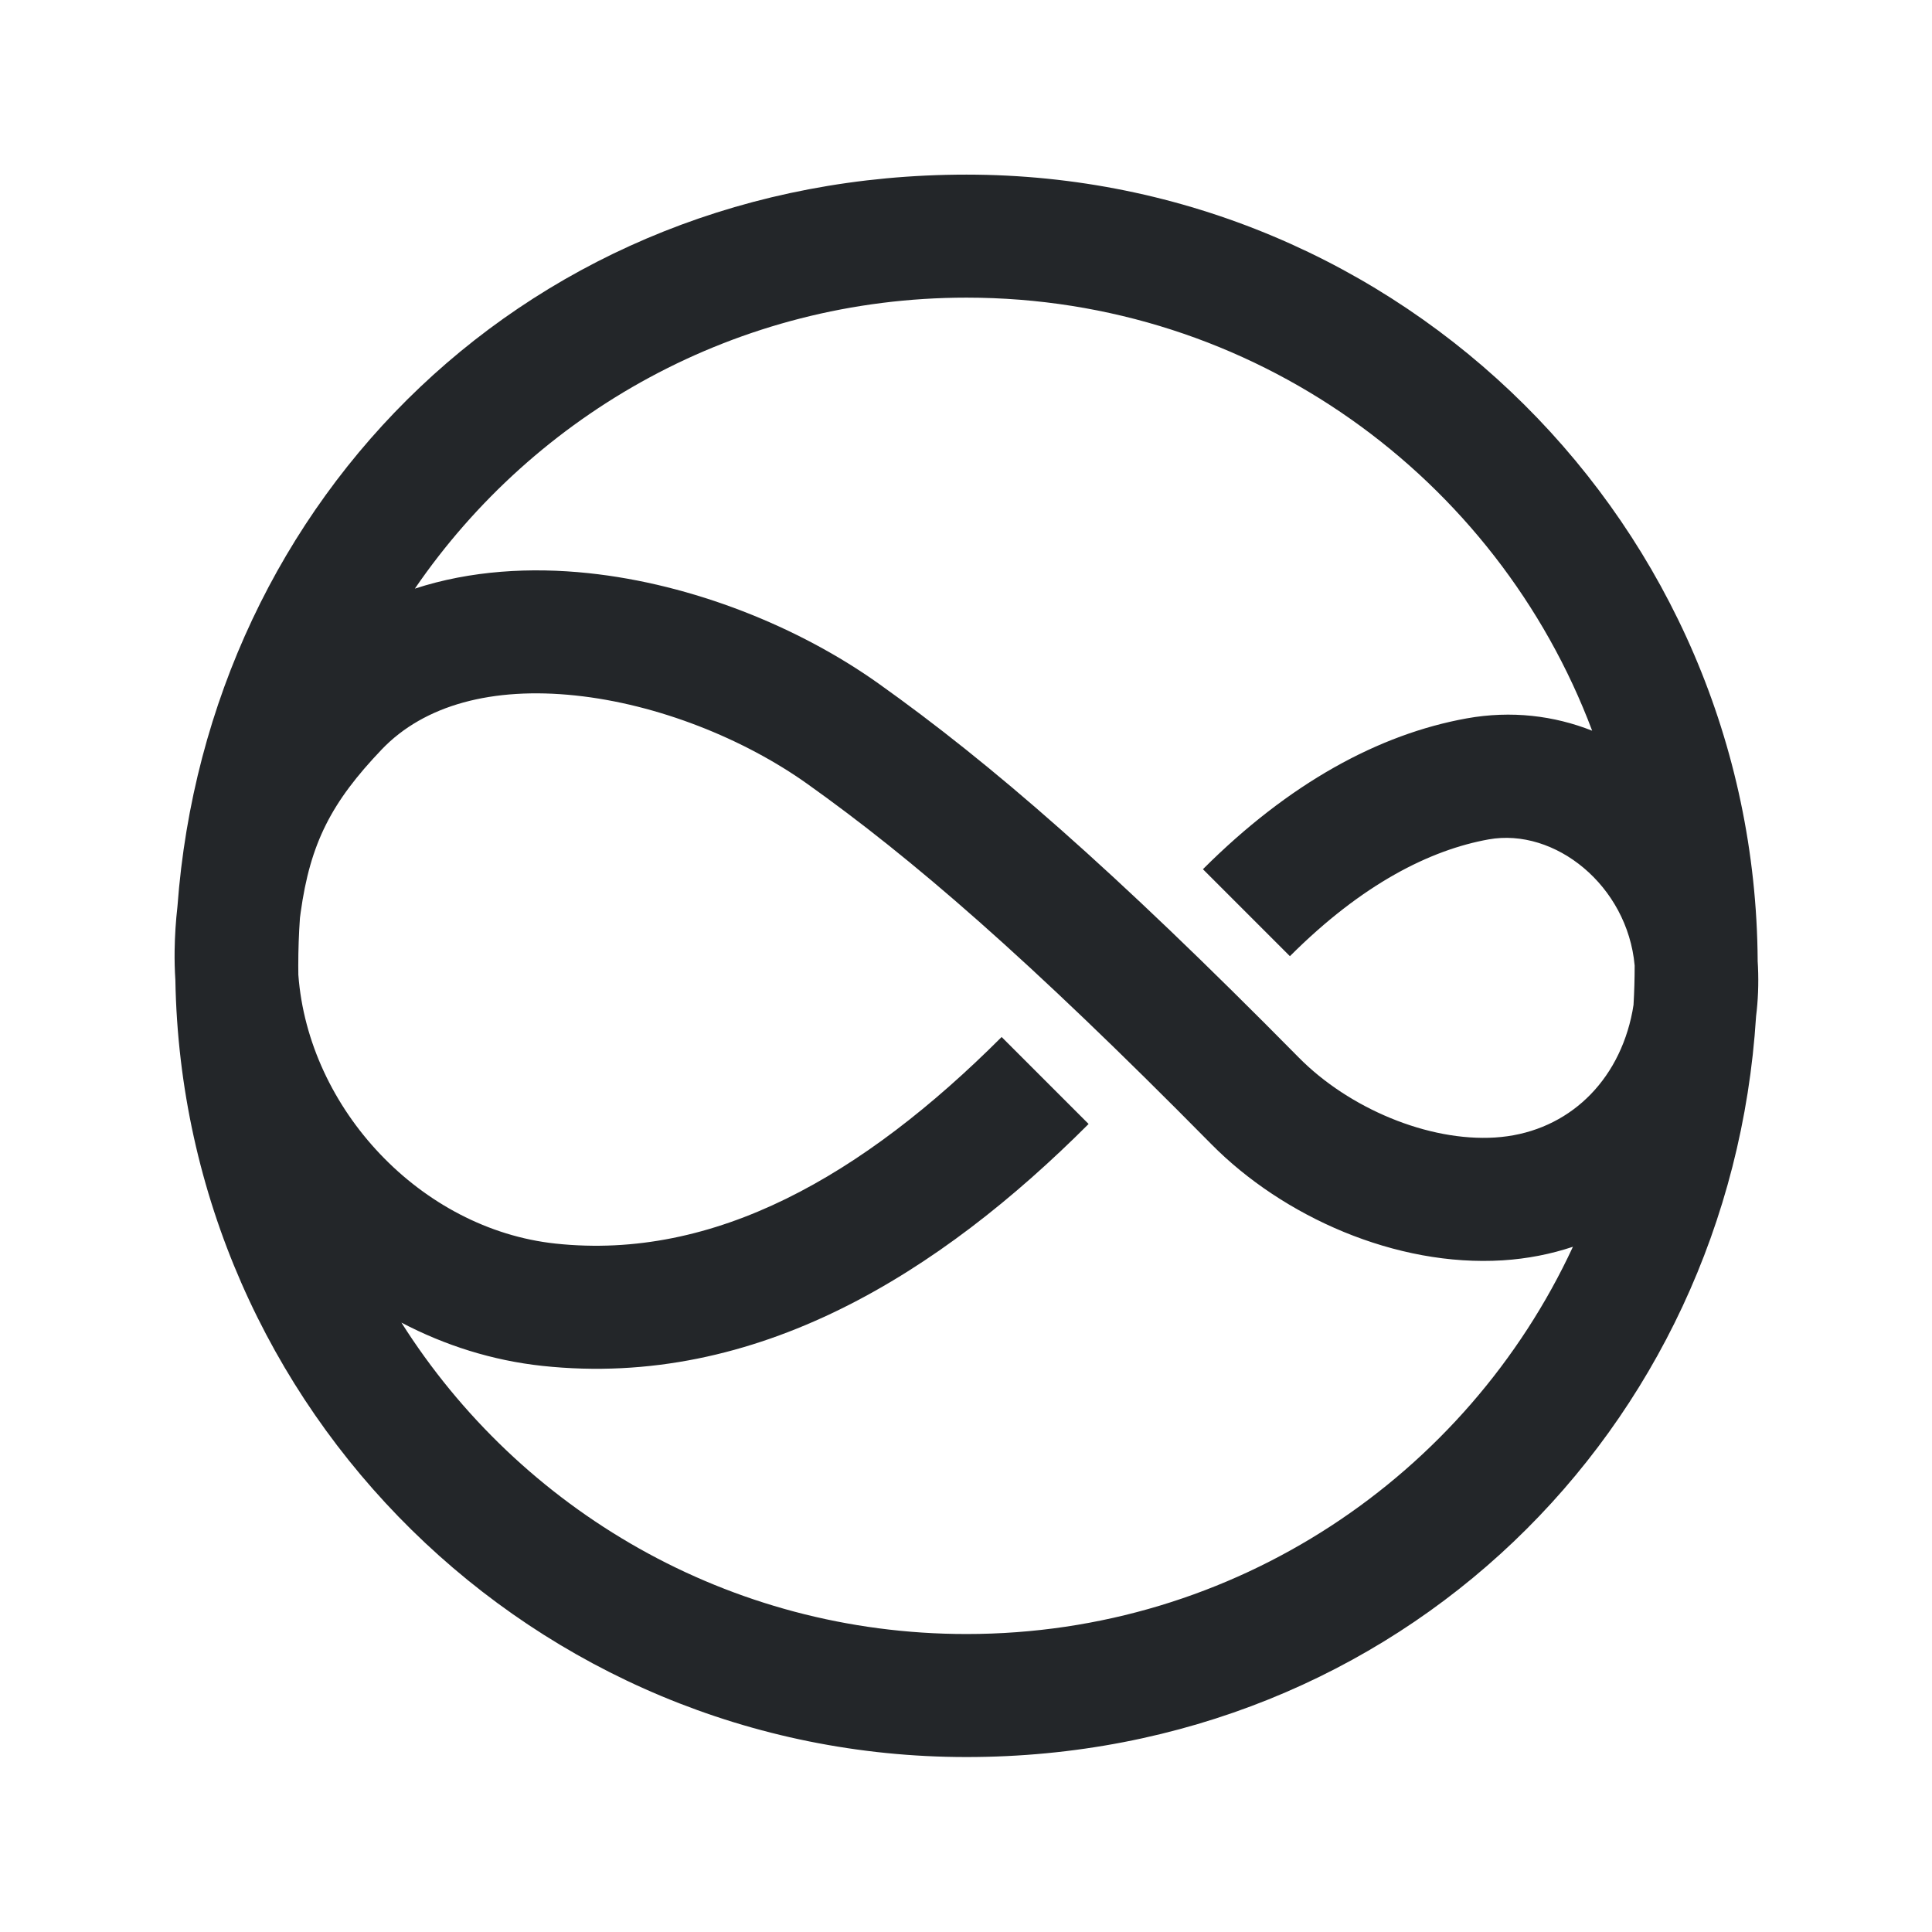
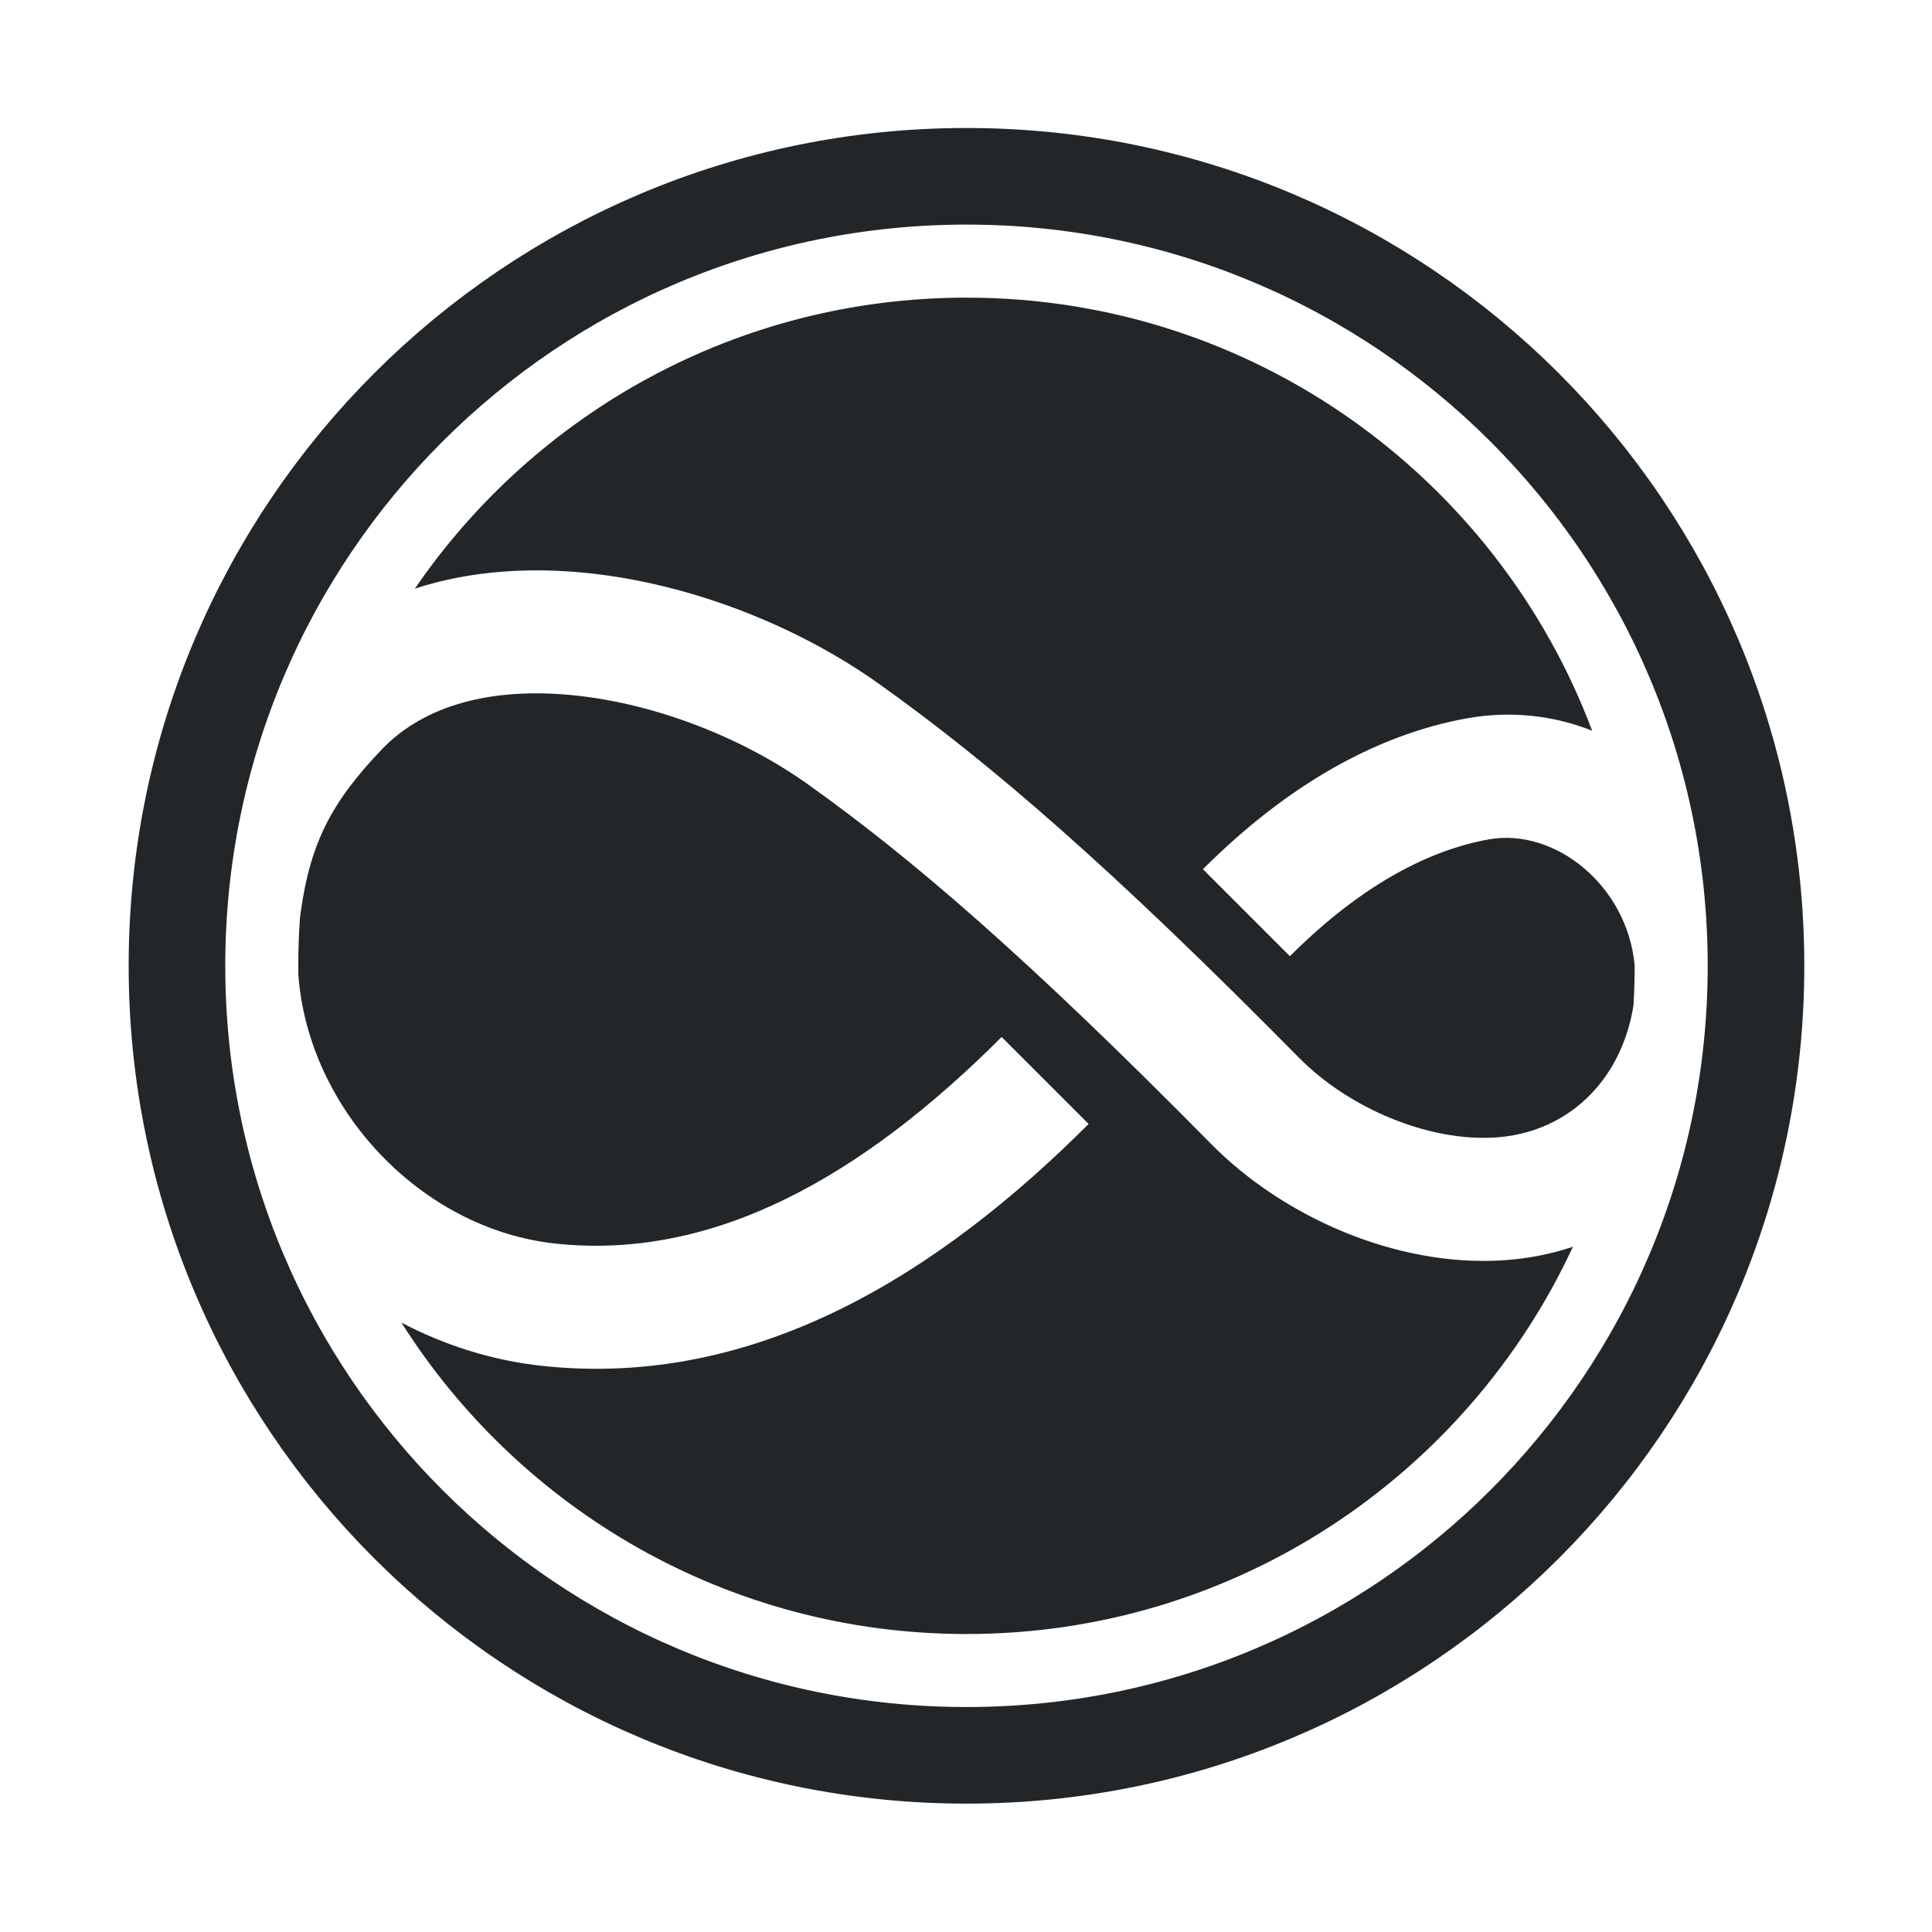
<svg xmlns="http://www.w3.org/2000/svg" viewBox="-47 -47 520 520">
-   <style id="current-color-scheme" type="text/css">
-     .ColorScheme-Text {
-       color:#232629;
-     }
-   </style>
-   <path class="ColorScheme-Text" fill="currentColor" fill-rule="evenodd" d="M376.36 288.56C347.8 350.11 285.45 392.8 213.13 392.8c-64.02 0-120.22-33.45-152.09-83.82 11.67 6.13 24.47 10.2 37.92 11.65 57.77 6.2 107.13-25.2 147.04-65.11l-23.41-23.41c-37.37 37.37-77.27 60.2-120.09 55.6-36.22-3.89-66.53-36.21-69.2-72.35l-.02-2.4c0-4.33.15-8.62.45-12.88l.19-1.46c2.59-18.72 8.27-29.69 21.79-43.87 11.5-12.06 29.88-16.91 52.16-14.56 22.14 2.33 45.31 11.61 62.43 23.8 28.01 19.95 58.99 46.56 108.69 96.92 19.33 19.59 49.75 33.11 78.47 31.31 6.64-.42 12.96-1.67 18.89-3.65zm16.32-65.2a46.31 46.31 0 0 1-.68 3.62c-4.3 18.71-18.42 31.04-36.61 32.18-17.94 1.13-39.32-7.84-52.82-21.52-50.4-51.06-82.88-79.14-113.05-100.62-21.51-15.32-50.06-26.8-78.17-29.76-15.48-1.63-31.69-.73-46.69 4.17 32.4-47.29 86.81-78.32 148.47-78.32 77.05 0 142.79 48.46 168.4 116.56-10.27-4.06-21.73-5.48-33.76-3.32-23.6 4.26-47.76 17.37-71 40.6l23.41 23.41c19.55-19.55 37.88-28.62 53.46-31.43 17.87-3.22 37.38 12.41 39.33 33.94v.08c0 3.49-.1 6.96-.3 10.4zm33.4-11.8C425.34 94.59 330.28 0 213.13 0S8.93 86.83.76 196.98c-.45 3.92-.7 7.87-.76 11.87a98.84 98.84 0 0 0 .2 7.9c2.02 115.86 96.58 209.16 212.92 209.16s205.53-88.09 212.53-199.37c.53-4.23.72-8.67.51-13.38-.02-.53-.06-1.07-.09-1.6z" />
+   <defs>
+     <style id="current-color-scheme" type="text/css">
+       .ColorScheme-Text {
+         color: #232629;
+       }
+     </style>
+   </defs>
+   <circle cx="213.13" cy="212.95" r="212.5" fill="none" stroke="currentColor" stroke-width="26" class="ColorScheme-Text" />
+   <path class="ColorScheme-Text" fill="currentColor" d="M376.36 288.56C347.8 350.11 285.45 392.8 213.13 392.8c-64.02 0-120.22-33.45-152.09-83.82 11.67 6.13 24.47 10.2 37.92 11.65 57.77 6.2 107.13-25.2 147.04-65.11l-23.41-23.41c-37.37 37.37-77.27 60.2-120.09 55.6-36.22-3.89-66.53-36.21-69.2-72.35l-.02-2.4c0-4.33.15-8.62.45-12.88l.19-1.46c2.59-18.72 8.27-29.69 21.79-43.87 11.5-12.06 29.88-16.91 52.16-14.56 22.14 2.33 45.31 11.61 62.43 23.8 28.01 19.95 58.99 46.56 108.69 96.92 19.33 19.59 49.75 33.11 78.47 31.31 6.64-.42 12.96-1.67 18.89-3.65z" />
+   <path class="ColorScheme-Text" fill="currentColor" d="M392.68 223.36a46.31 46.31 0 0 1-.68 3.62c-4.3 18.71-18.42 31.04-36.61 32.18-17.94 1.13-39.32-7.84-52.82-21.52-50.4-51.06-82.88-79.14-113.05-100.62-21.51-15.32-50.06-26.8-78.17-29.76-15.48-1.63-31.69-.73-46.69 4.17 32.4-47.29 86.81-78.32 148.47-78.32 77.05 0 142.79 48.46 168.4 116.56-10.27-4.06-21.73-5.48-33.76-3.32-23.6 4.26-47.76 17.37-71 40.6l23.41 23.41c19.55-19.55 37.88-28.62 53.46-31.43 17.87-3.22 37.38 12.41 39.33 33.94v.08c0 3.49-.1 6.96-.3 10.4z" />
</svg>
